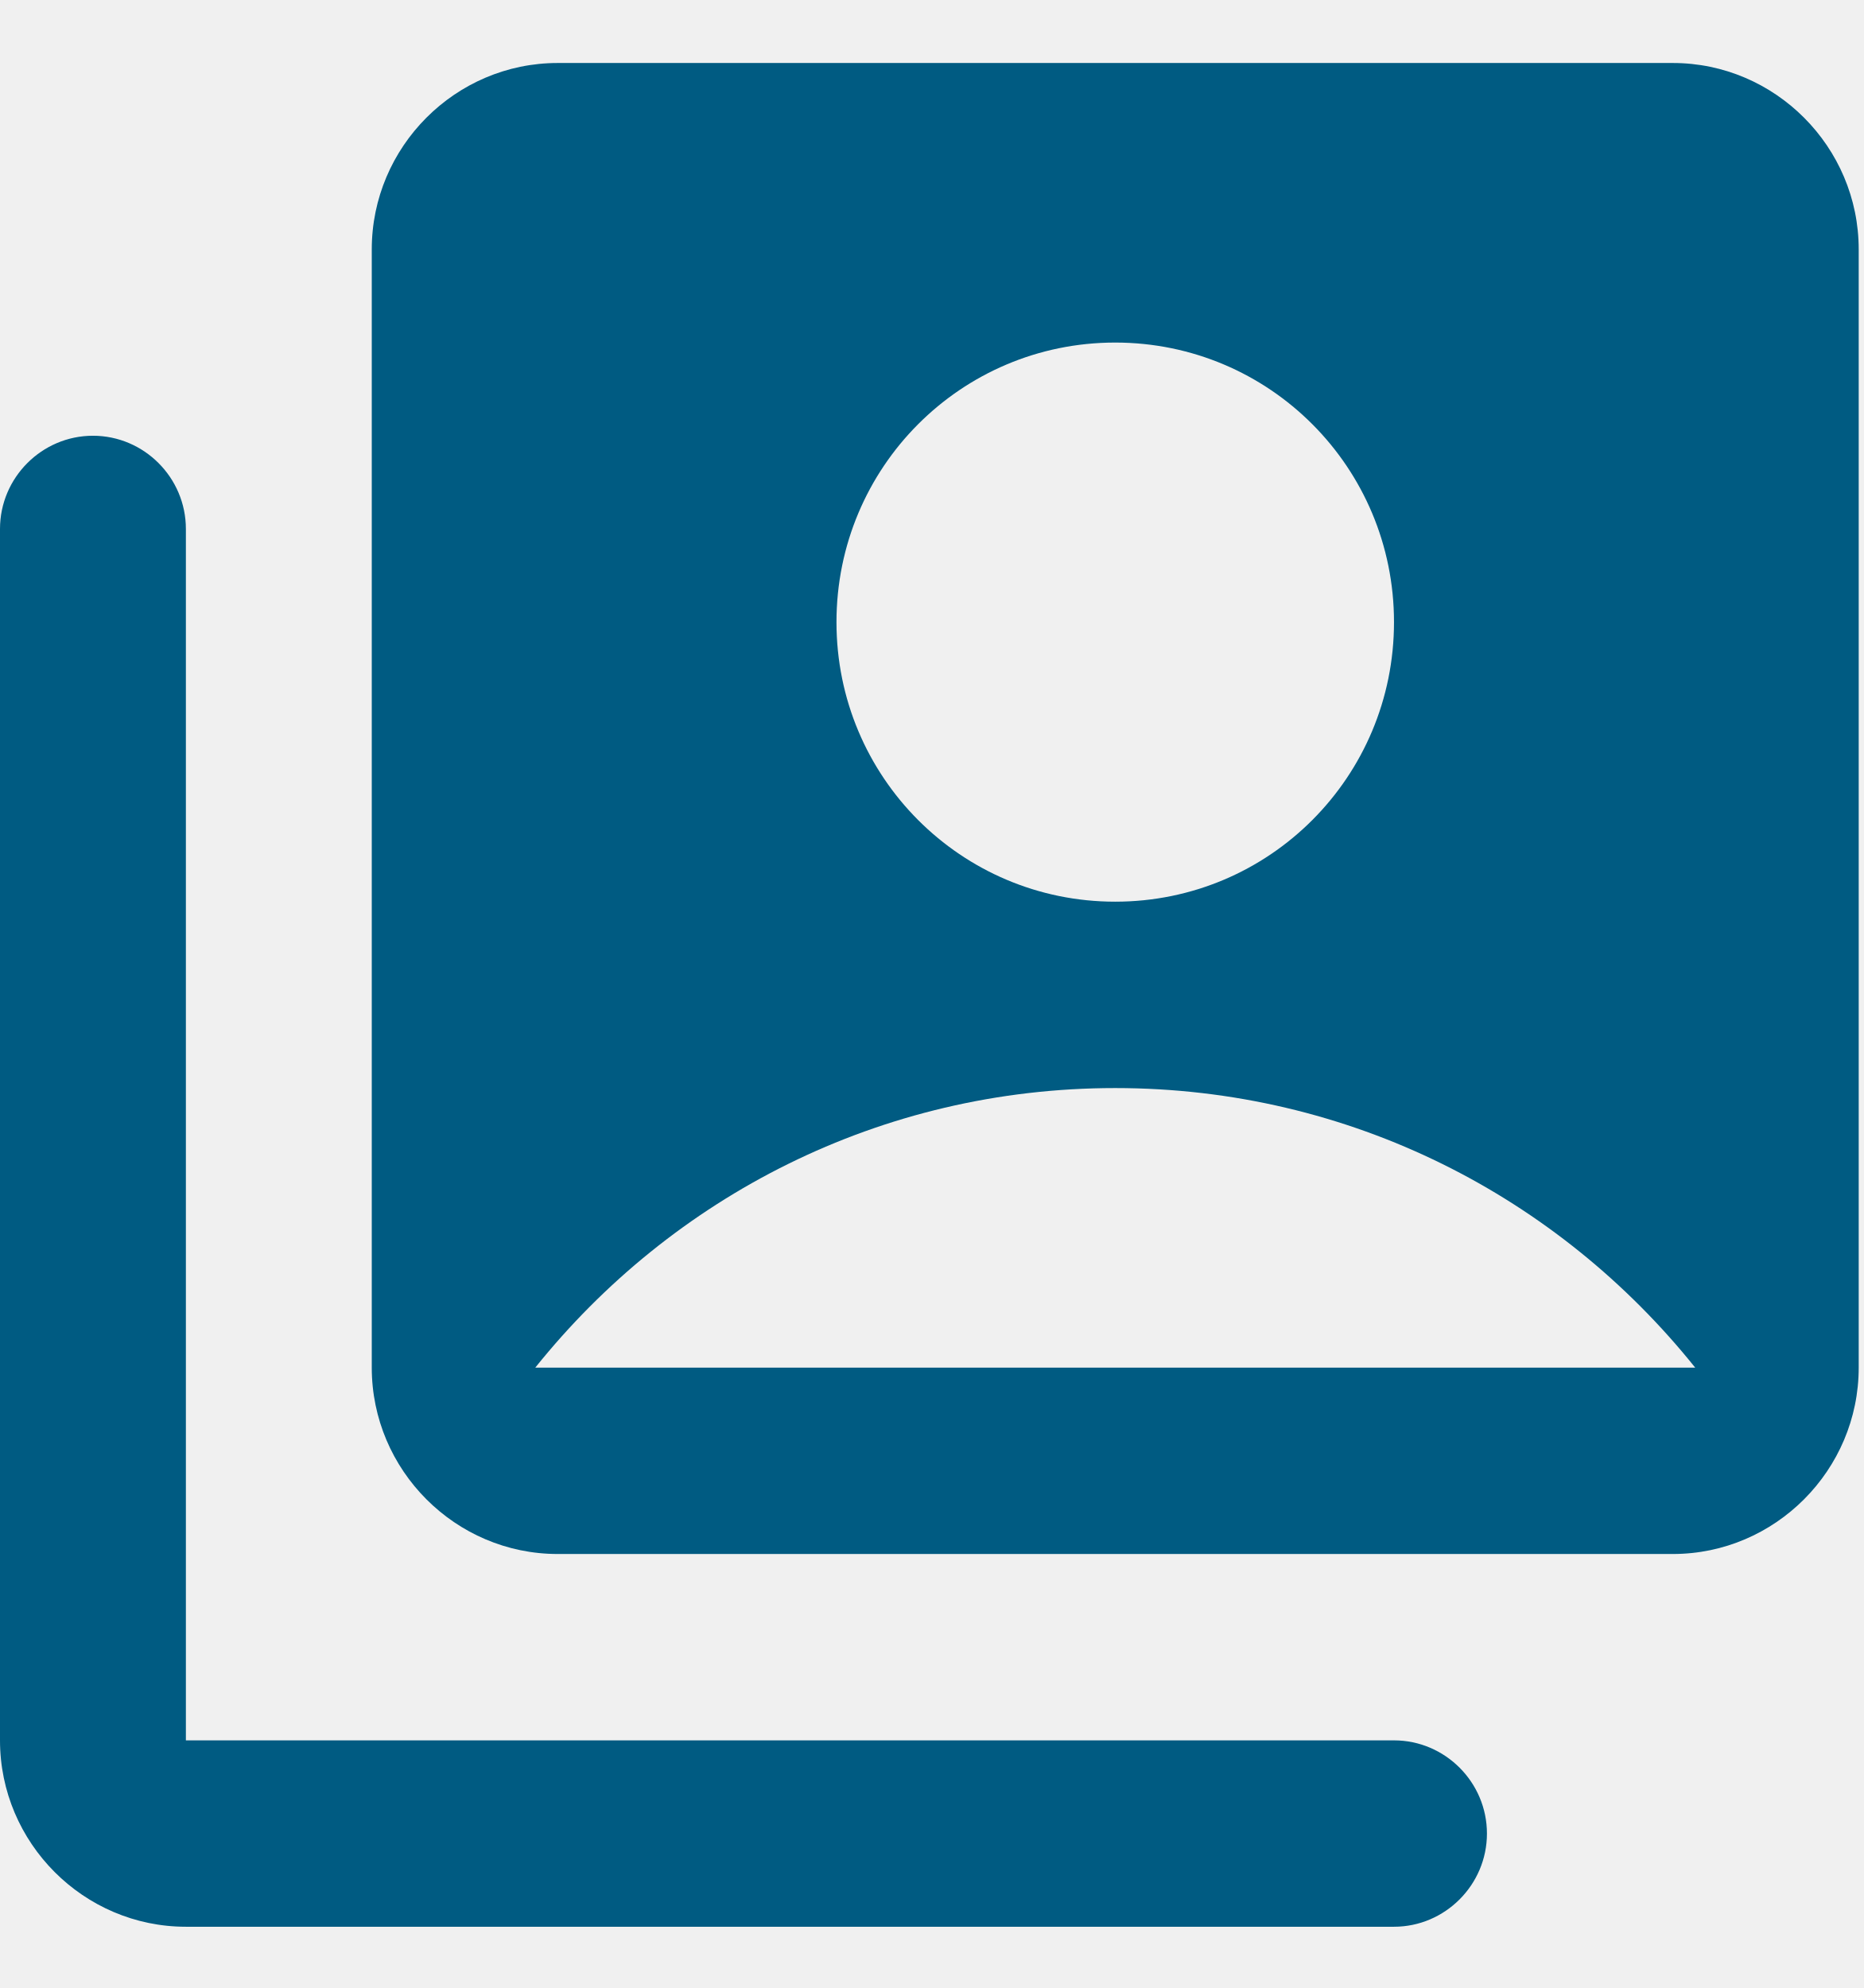
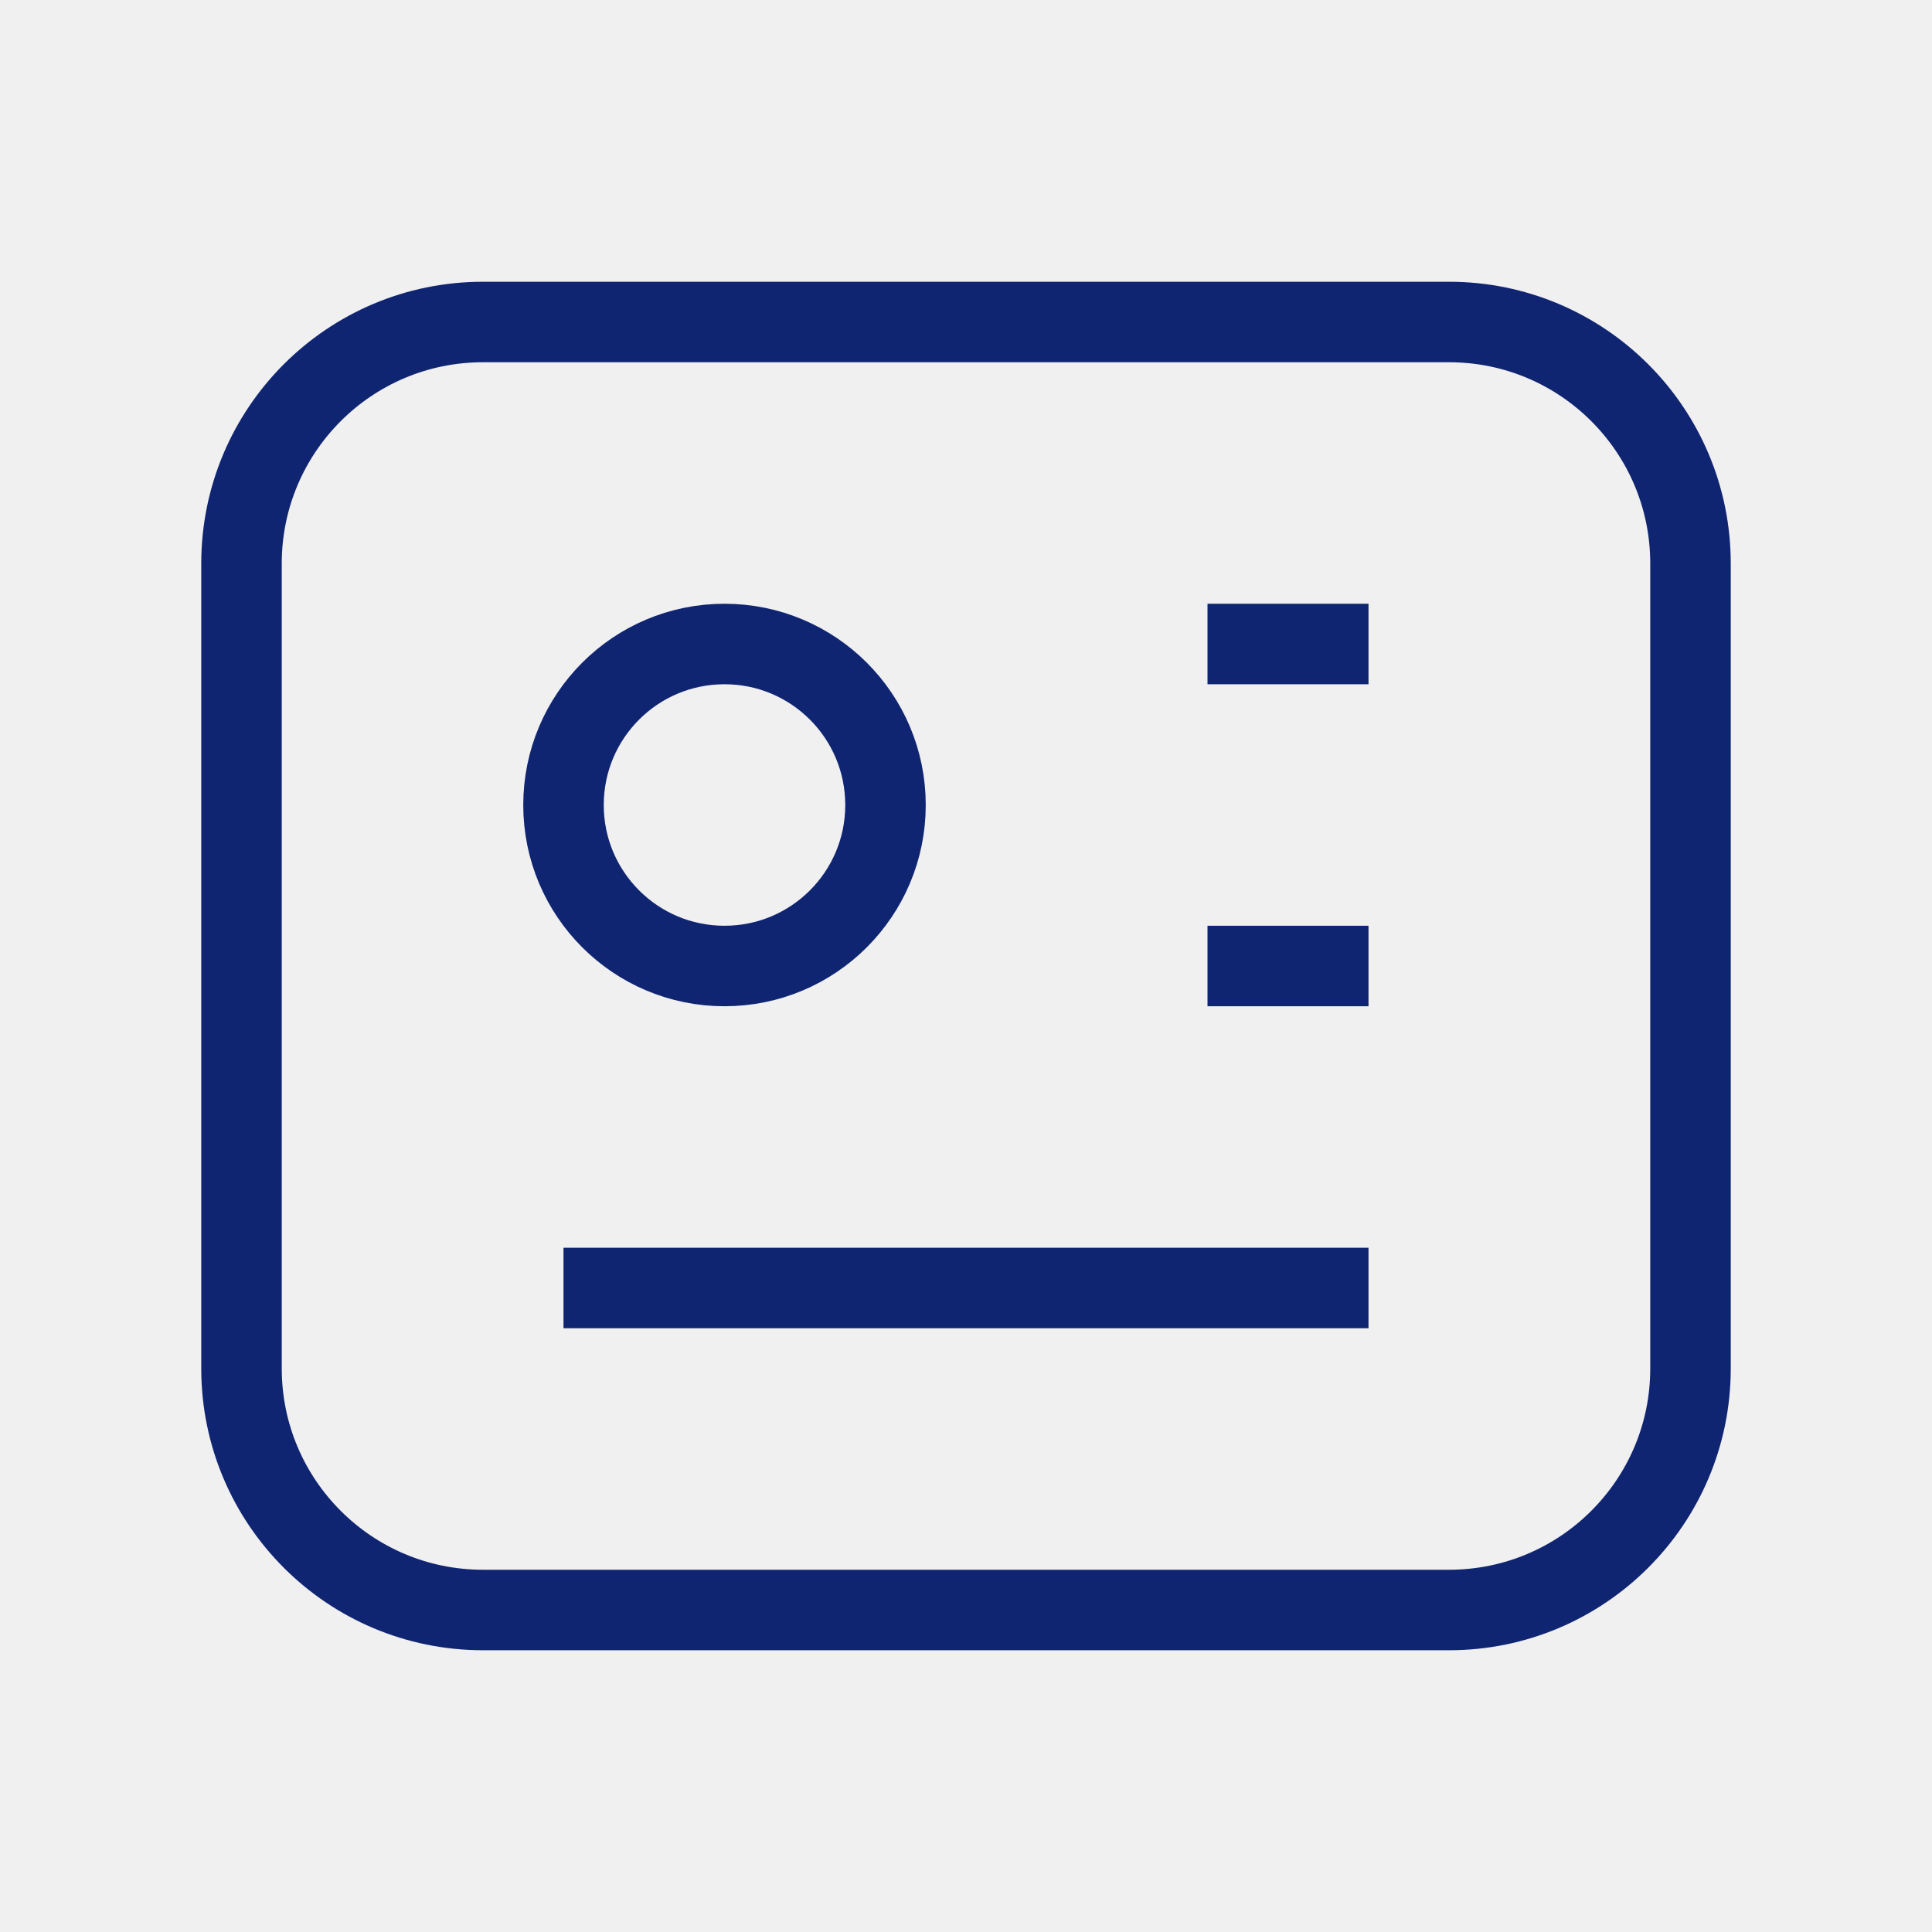
- <svg xmlns="http://www.w3.org/2000/svg" width="15" height="16" viewBox="0 0 15 16" fill="none">
-   <path d="M11.219 14.007H1.496V4.257C1.496 3.844 1.159 3.507 0.748 3.507C0.337 3.507 0 3.844 0 4.257V14.007C0 14.832 0.673 15.507 1.496 15.507H11.219C11.63 15.507 11.967 15.169 11.967 14.757C11.967 14.344 11.63 14.007 11.219 14.007ZM13.463 0.507H4.488C3.665 0.507 2.992 1.182 2.992 2.007V11.007C2.992 11.832 3.665 12.507 4.488 12.507H13.463C14.286 12.507 14.959 11.832 14.959 11.007V2.007C14.959 1.182 14.286 0.507 13.463 0.507ZM8.975 2.757C10.217 2.757 11.219 3.762 11.219 5.007C11.219 6.252 10.217 7.257 8.975 7.257C7.734 7.257 6.732 6.252 6.732 5.007C6.732 3.762 7.734 2.757 8.975 2.757ZM4.308 11.007C5.408 9.634 7.083 8.757 8.975 8.757C10.868 8.757 12.543 9.634 13.643 11.007H4.308Z" fill="#005B82" />
+ <svg xmlns="http://www.w3.org/2000/svg" width="24" height="24" viewBox="0 0 24 24" fill="none">
+   <g clipPath="url(#clip0_9744_30736)">
+     <path d="M18 4H6C4.343 4 3 5.343 3 7V17C3 18.657 4.343 20 6 20H18C19.657 20 21 18.657 21 17V7C21 5.343 19.657 4 18 4Z" stroke="#102572" strokeWidth="2" strokeLinecap="round" strokeLinejoin="round" />
+     <path d="M9 12C10.105 12 11 11.105 11 10C11 8.895 10.105 8 9 8C7.895 8 7 8.895 7 10C7 11.105 7.895 12 9 12Z" stroke="#102572" strokeWidth="2" strokeLinecap="round" strokeLinejoin="round" />
+     <path d="M15 8H17" stroke="#102572" strokeWidth="2" strokeLinecap="round" strokeLinejoin="round" />
+     <path d="M15 12H17" stroke="#102572" strokeWidth="2" strokeLinecap="round" strokeLinejoin="round" />
+     <path d="M7 16H17" stroke="#102572" strokeWidth="2" strokeLinecap="round" strokeLinejoin="round" />
+   </g>
+   <defs>
+     <clipPath id="clip0_9744_30736">
+       <rect width="24" height="24" fill="white" />
+     </clipPath>
+   </defs>
</svg>
